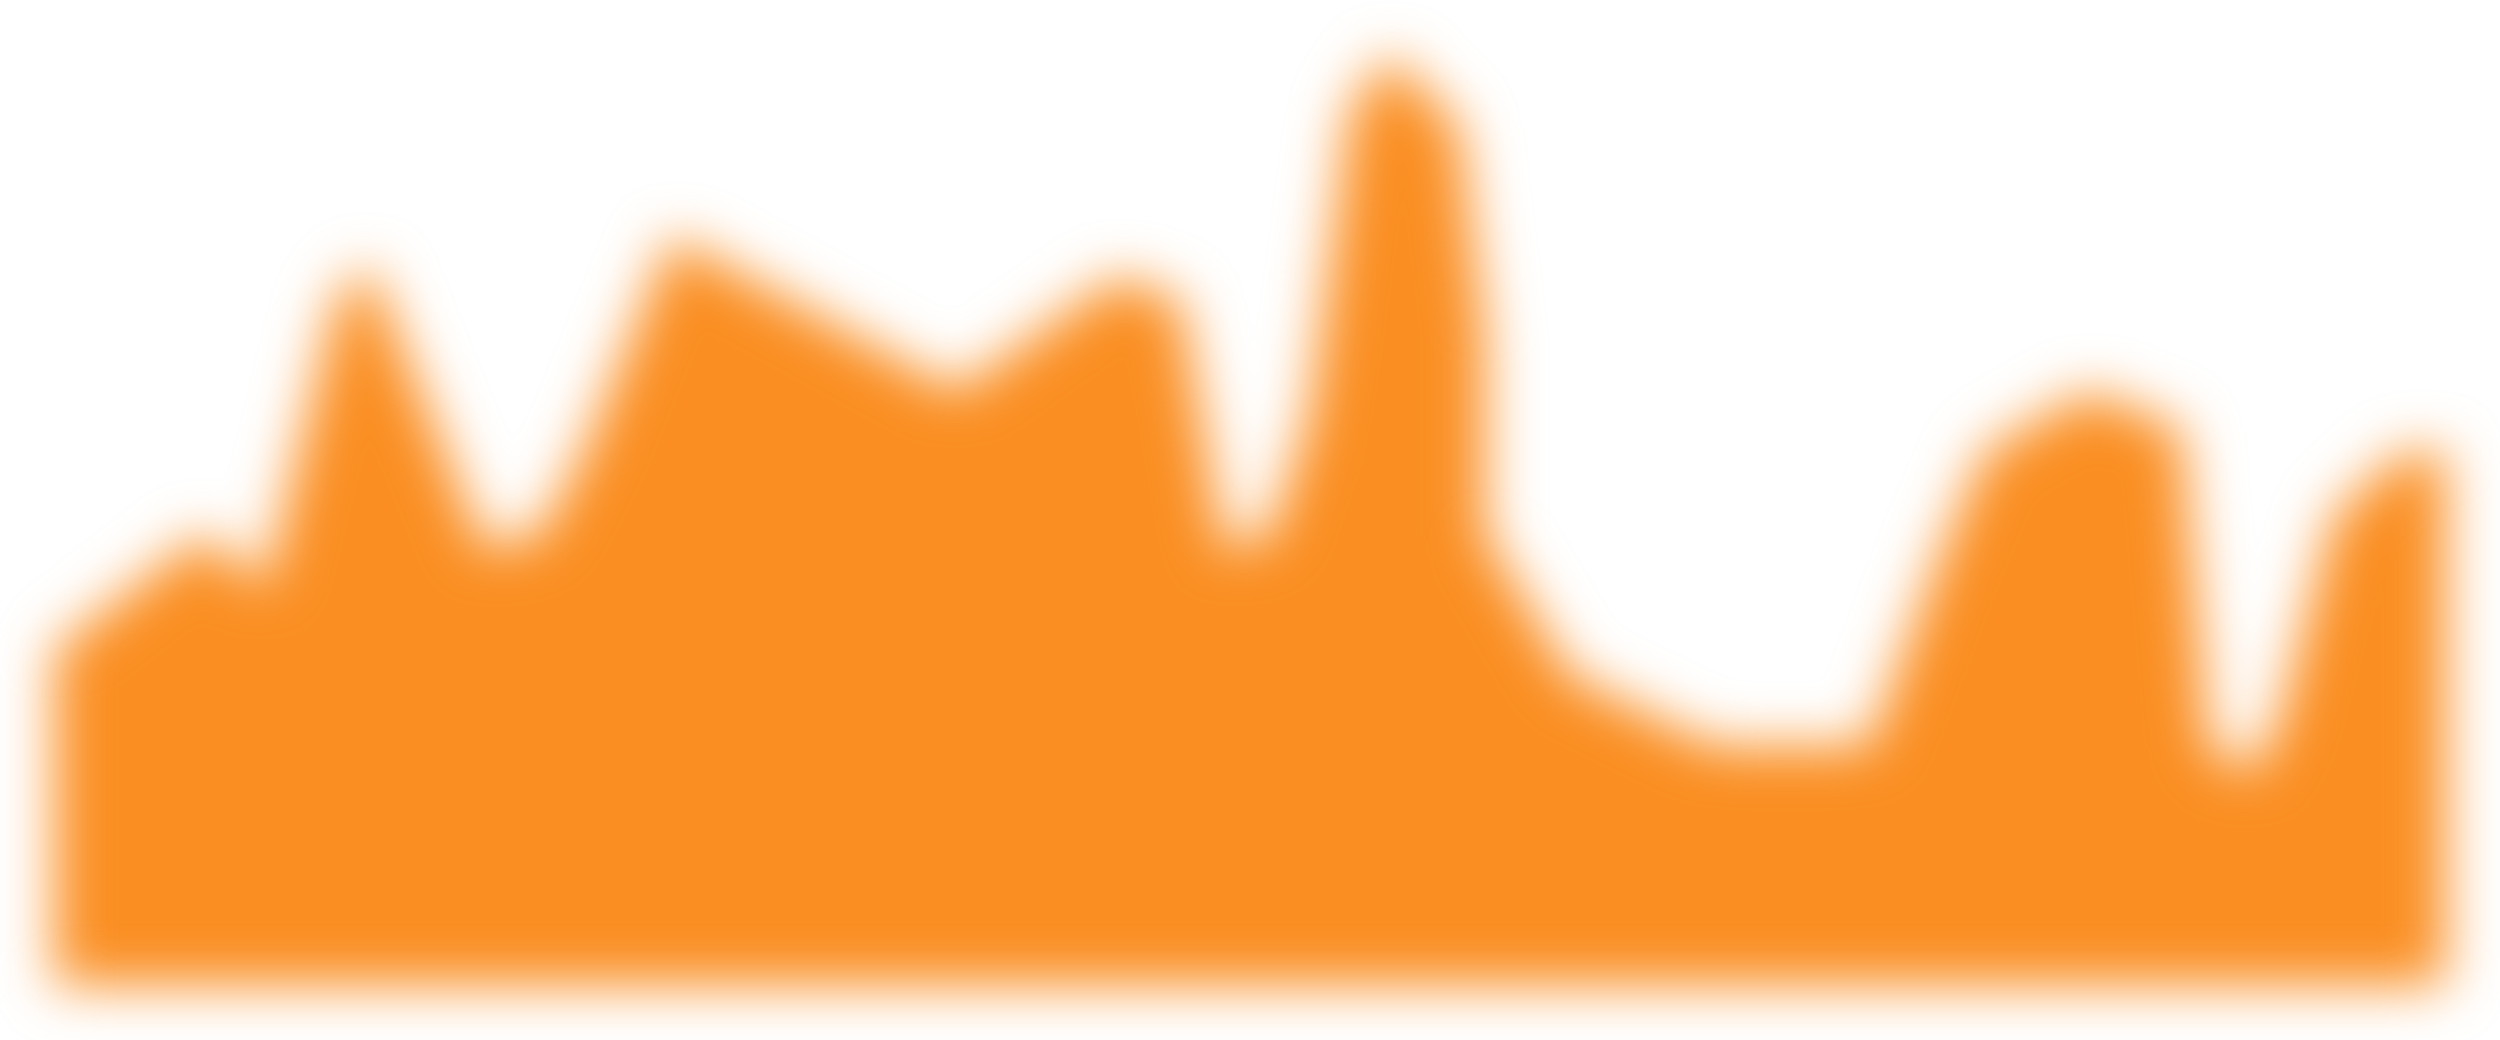
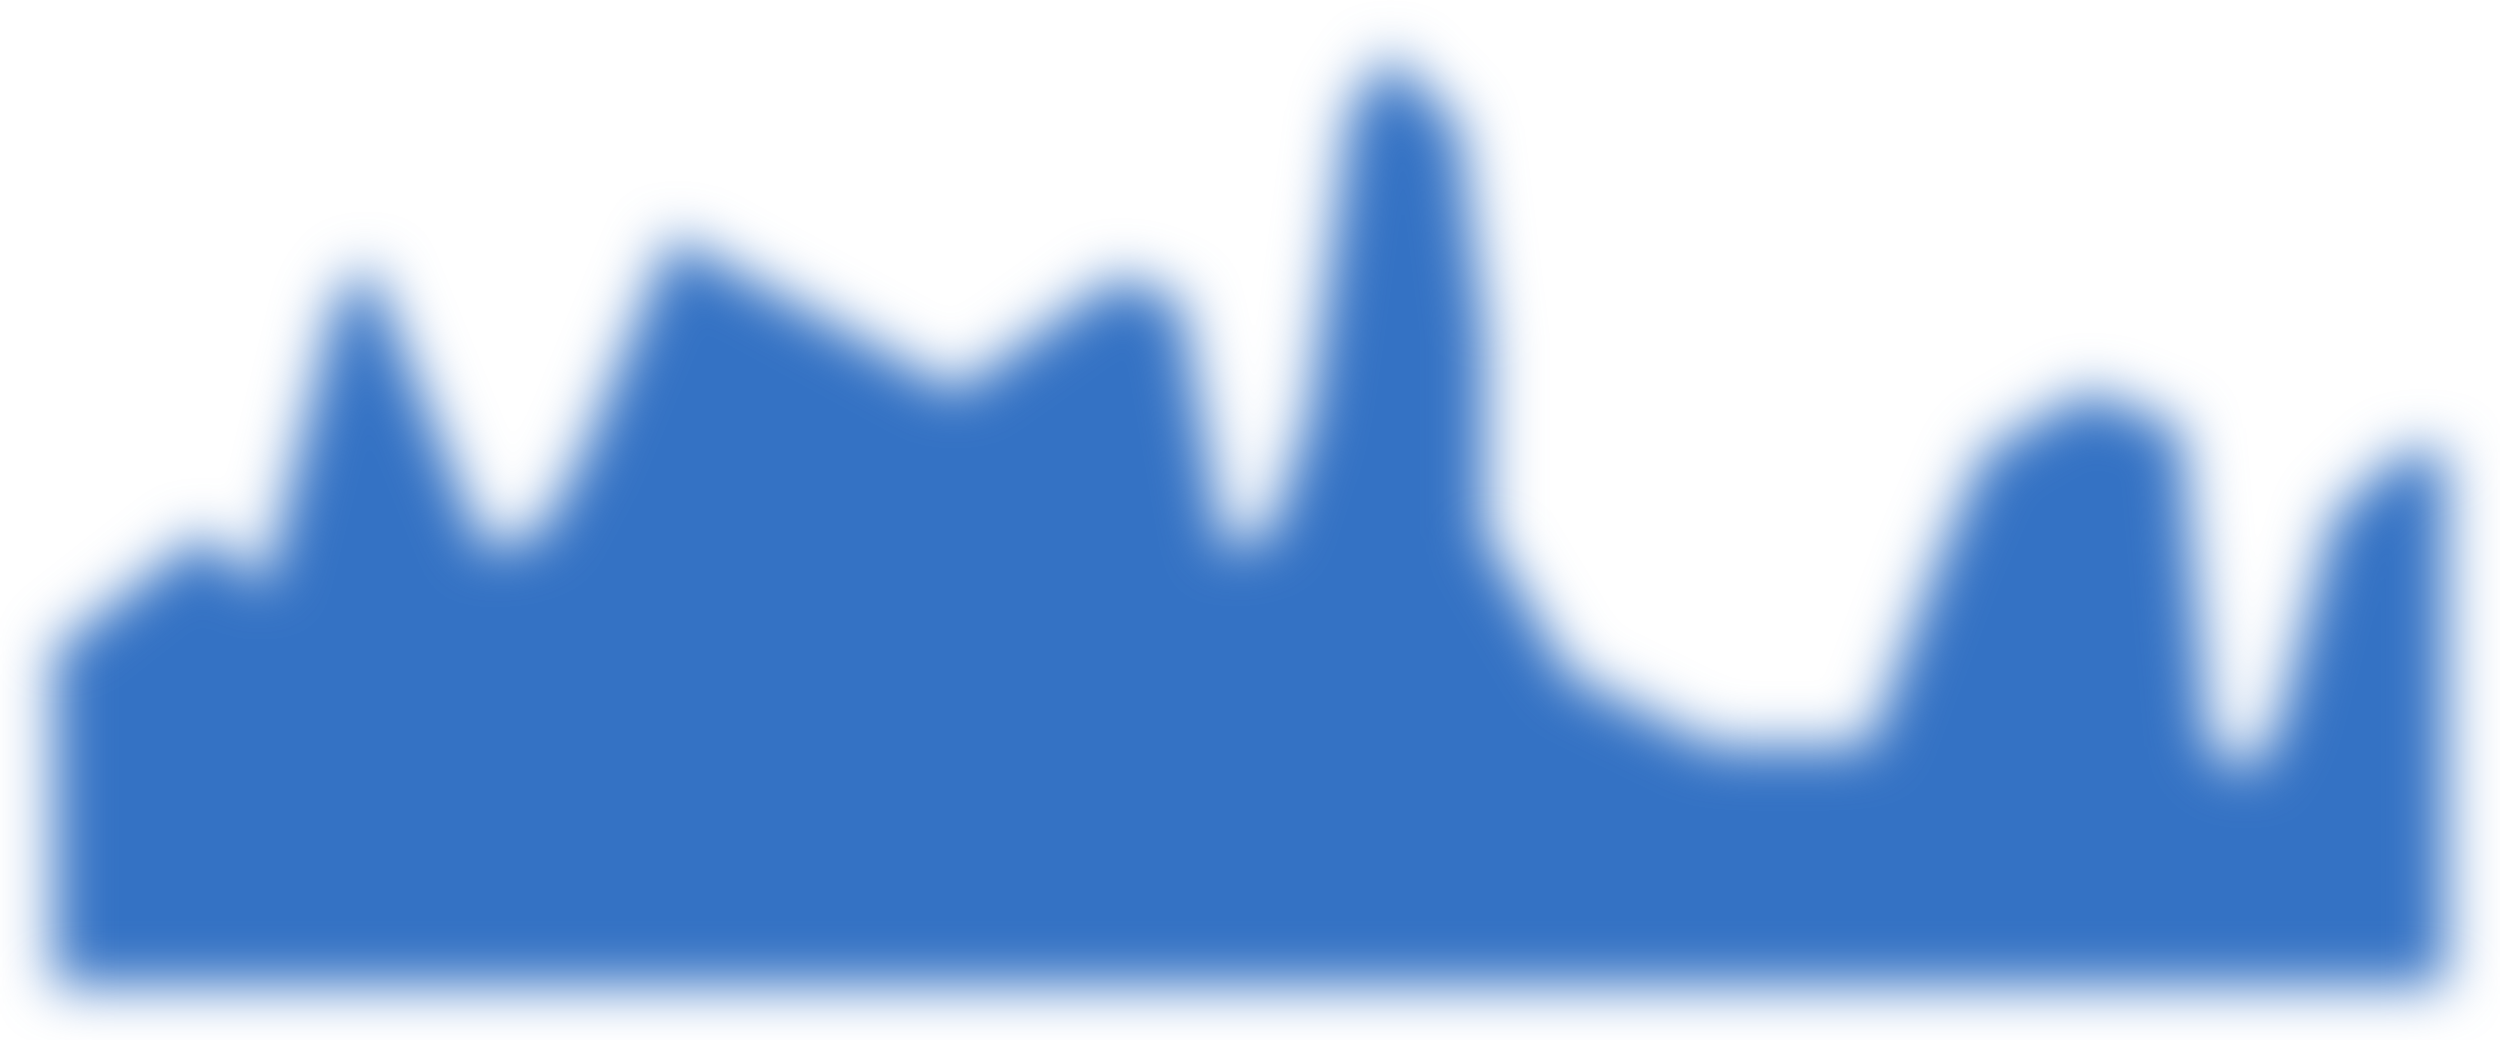
<svg xmlns="http://www.w3.org/2000/svg" preserveAspectRatio="none" overflow="visible" style="display: block;" width="1159" height="482" viewBox="0 0 1159 482" fill="none">
  <g id="Vector 2" filter="url(#filter0_f_0_26)">
-     <path d="M94.41 247.406L25 301.726V301.903V457H589.083H1134V209.484H1114.32L1081.68 239.206L1055.78 336.573L1043.35 358.609L1024.19 345.797L1011.24 198.722L968.246 181.299L920.073 209.484L900.39 254.58L866.203 345.797H794.722L728.42 313.512L688.535 247.406V156.189L676.622 58.822L643.989 25L625.341 51.648C619.471 98.794 607.212 194.213 605.14 198.722C603.068 203.232 593.572 233.057 589.083 247.406L567.845 254.58L547.644 139.79L518.637 128.004L443.53 181.299L311.444 109.555L270.524 209.484L250.322 247.406L224.941 254.58L171.071 122.367L155.532 139.79L122.899 272.004L94.41 247.406Z" fill="#FA8E22" />
+     <path d="M94.41 247.406L25 301.726V301.903V457H589.083H1134V209.484H1114.32L1081.68 239.206L1055.78 336.573L1043.35 358.609L1024.19 345.797L1011.24 198.722L968.246 181.299L920.073 209.484L900.39 254.58L866.203 345.797H794.722L728.42 313.512L688.535 247.406V156.189L676.622 58.822L643.989 25L625.341 51.648C619.471 98.794 607.212 194.213 605.14 198.722C603.068 203.232 593.572 233.057 589.083 247.406L567.845 254.58L547.644 139.79L518.637 128.004L443.53 181.299L311.444 109.555L270.524 209.484L250.322 247.406L224.941 254.58L171.071 122.367L155.532 139.79L122.899 272.004L94.41 247.406Z" fill="#3472C4" />
  </g>
  <defs>
    <filter id="filter0_f_0_26" x="0" y="0" width="1159" height="482" filterUnits="userSpaceOnUse" color-interpolation-filters="sRGB">
      <feFlood flood-opacity="0" result="BackgroundImageFix" />
      <feBlend mode="normal" in="SourceGraphic" in2="BackgroundImageFix" result="shape" />
      <feGaussianBlur stdDeviation="12.5" result="effect1_foregroundBlur_0_26" />
    </filter>
  </defs>
</svg>
